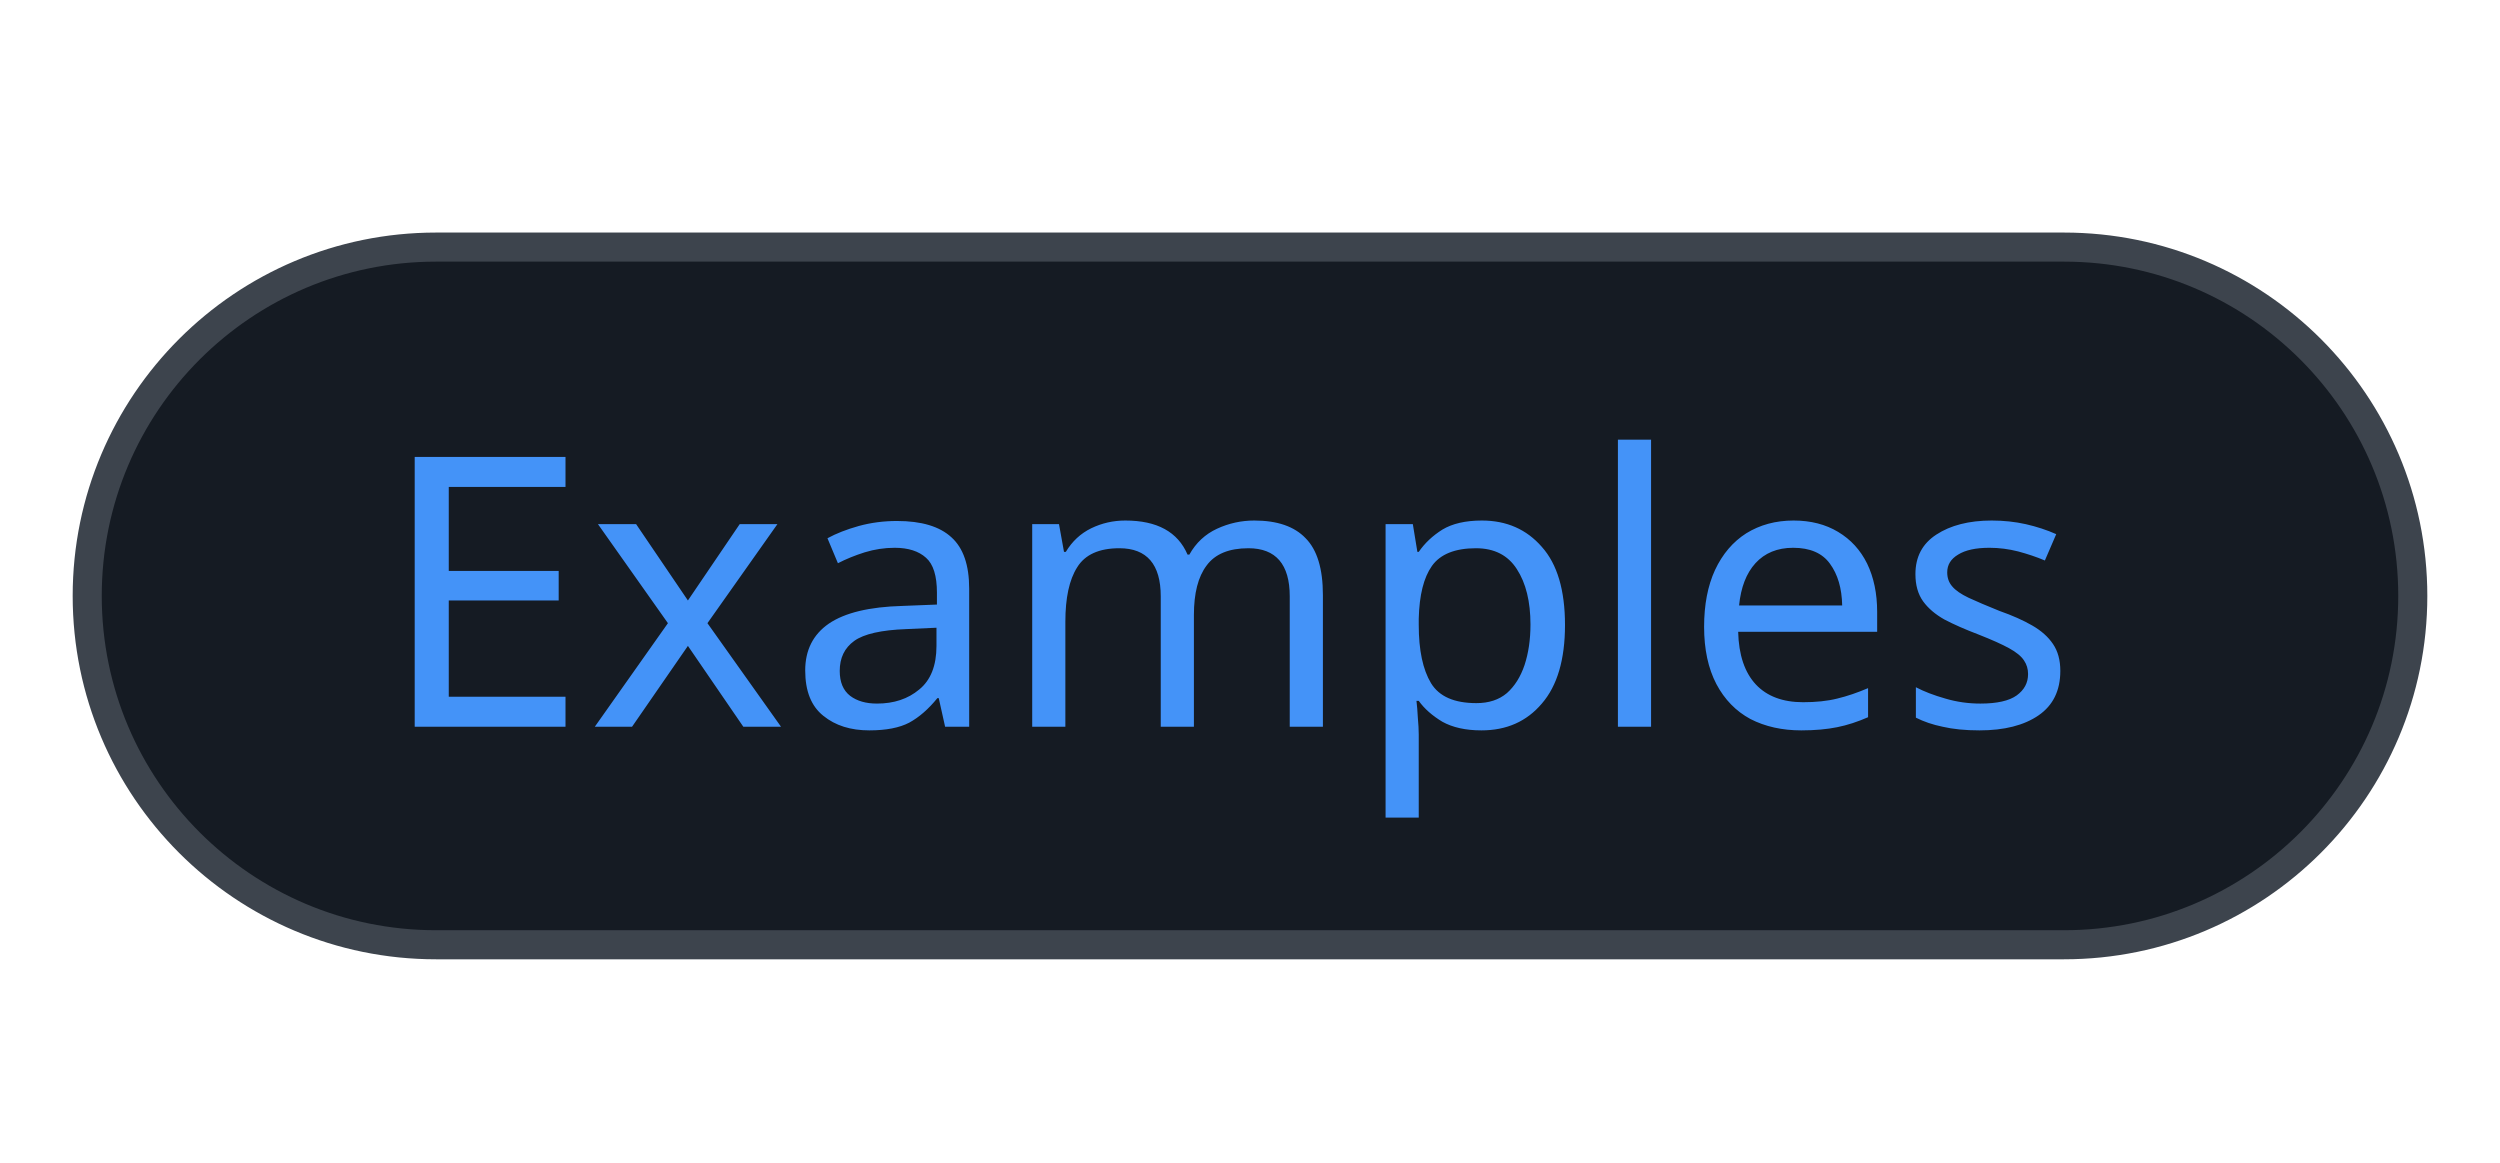
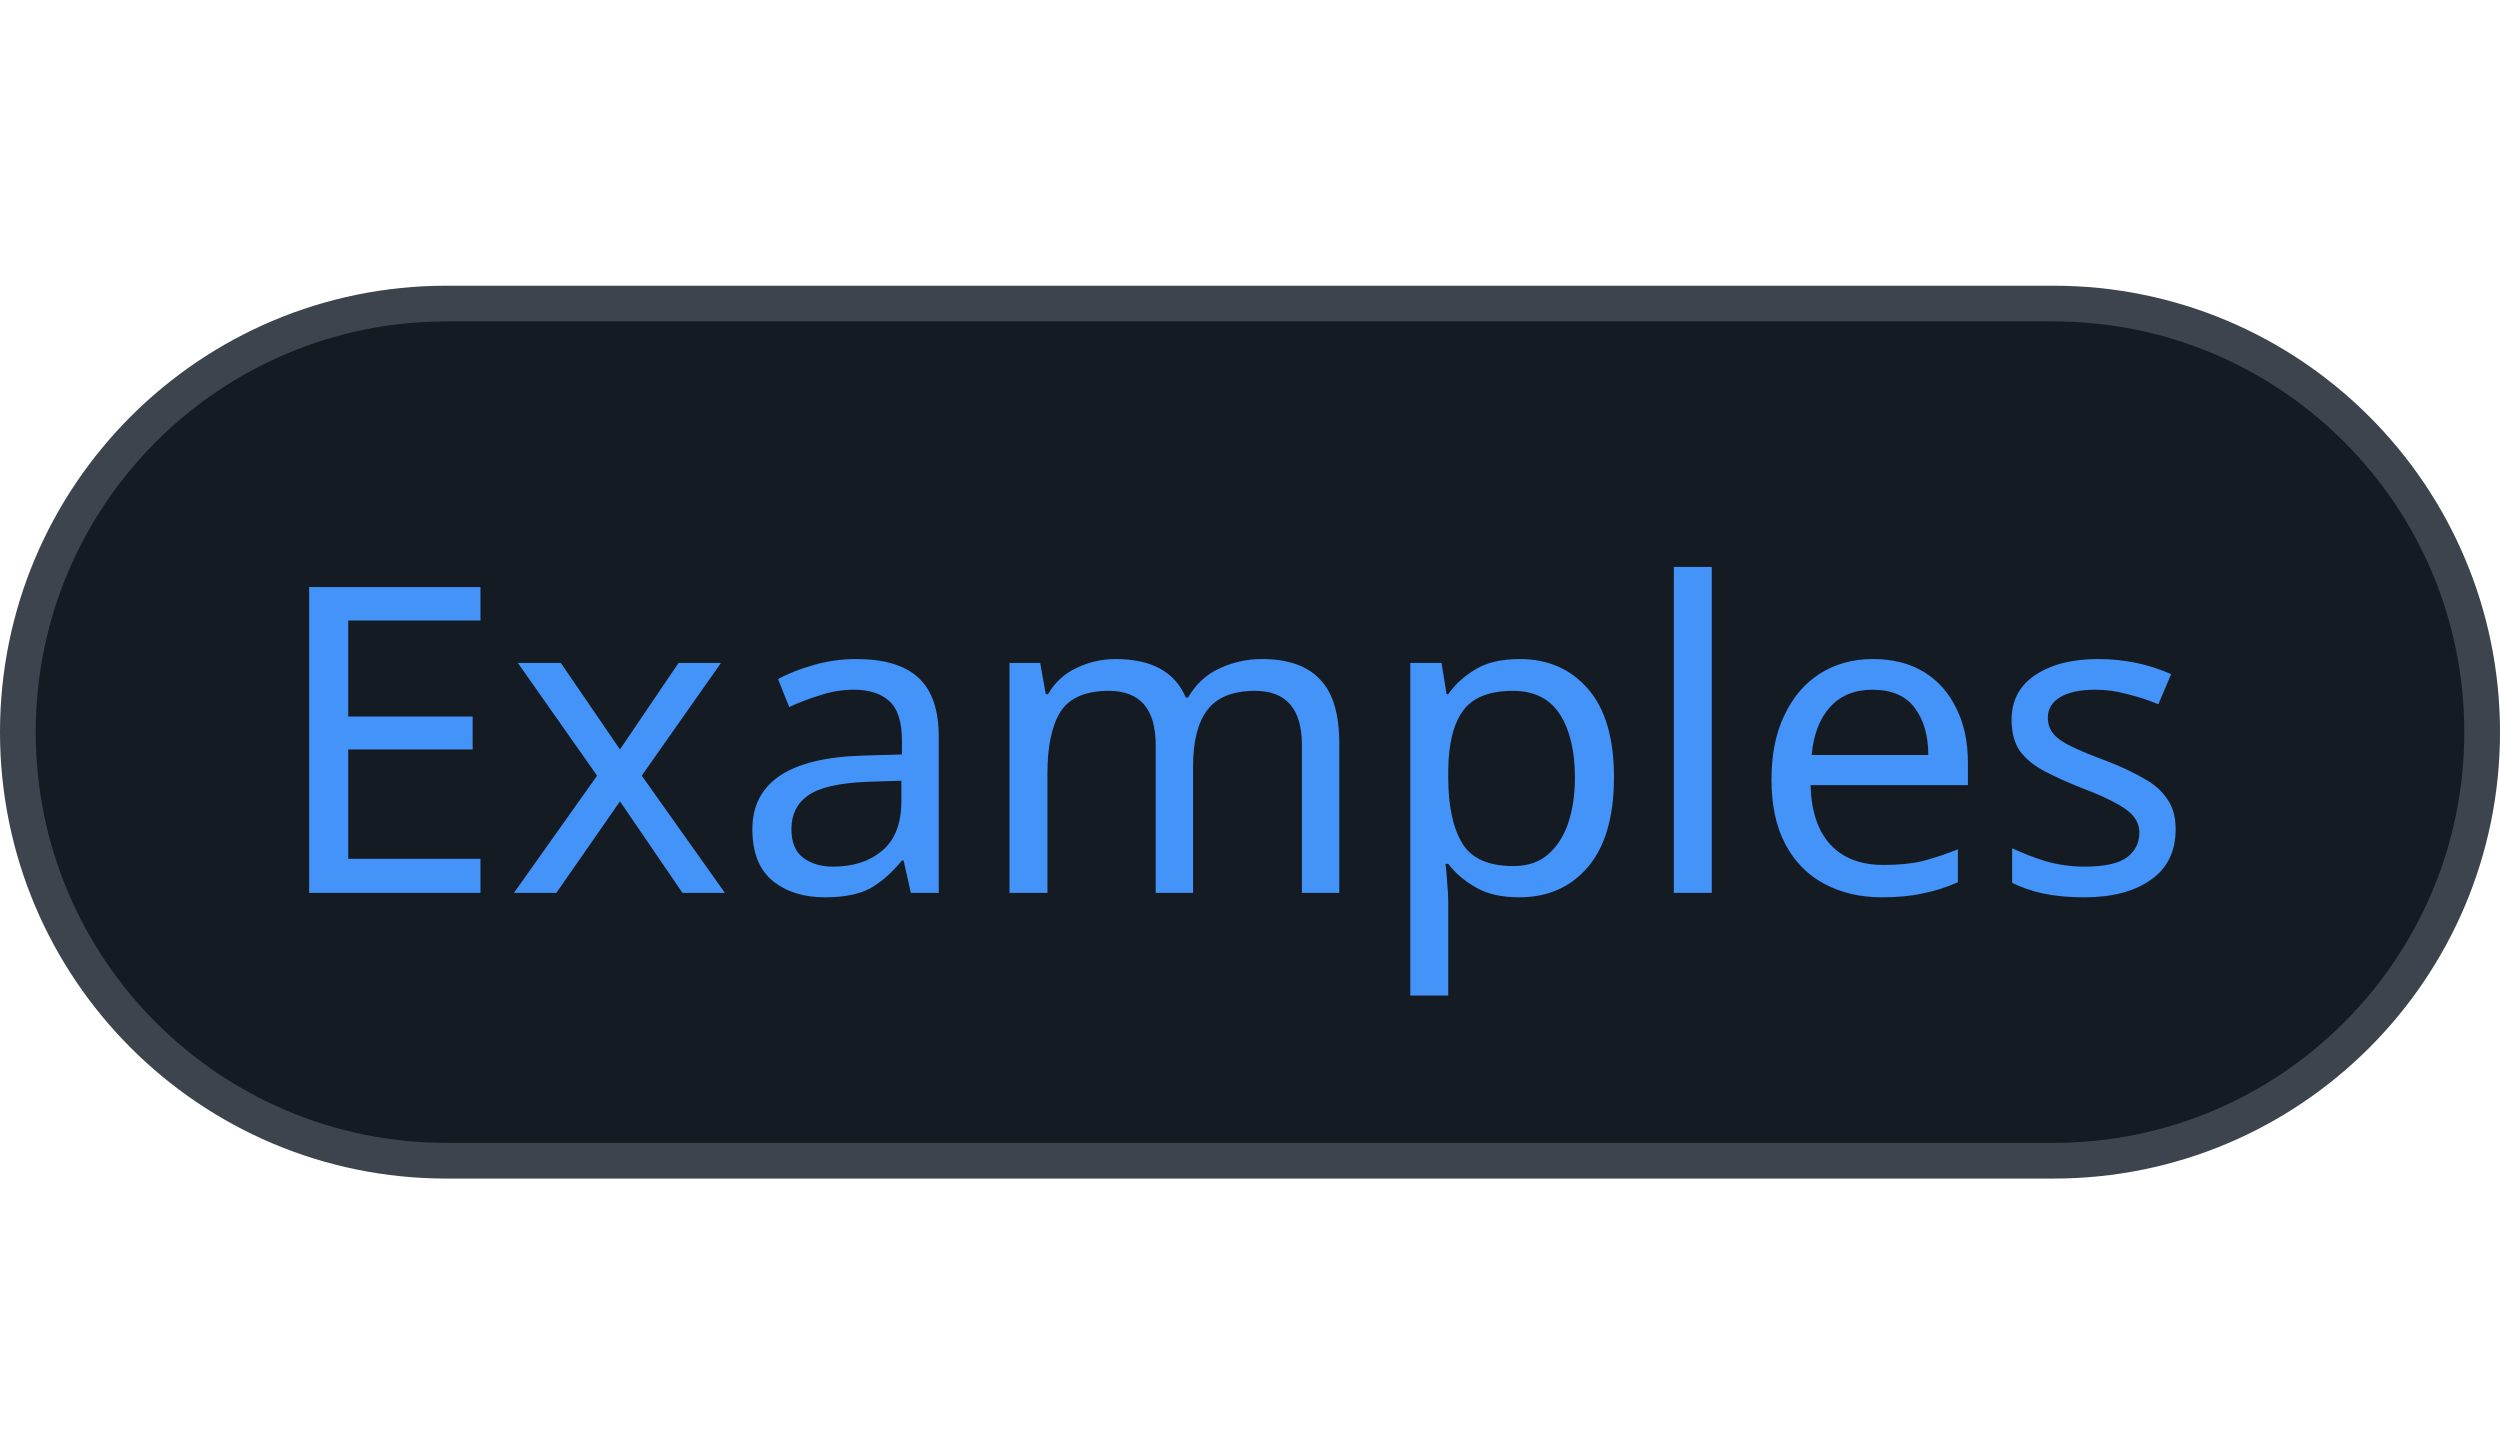
- <svg xmlns="http://www.w3.org/2000/svg" width="86" height="40" viewBox="0 0 86 40">
-   <rect x="3" y="8.5" width="80" height="24" rx="12" fill="#151b23" stroke="#3d444d" />
-   <text x="13" y="25" font-family="-apple-system, BlinkMacSystemFont, 'Segoe UI', 'Noto Sans', Helvetica, Arial, sans-serif" font-size="13" fill="#4493f8" textLength="60" lengthAdjust="spacingAndGlyphs">Examples</text>
+ <svg xmlns="http://www.w3.org/2000/svg" width="70" height="40" viewBox="0 0 70 40">
+   <rect x="0.5" y="8.5" width="69" height="24" rx="12" fill="#151b23" stroke="#3d444d" />
+   <text x="7.5" y="25" font-family="-apple-system, BlinkMacSystemFont, 'Segoe UI', 'Noto Sans', Helvetica, Arial, sans-serif" font-size="12" fill="#4493f8" textLength="55" lengthAdjust="spacingAndGlyphs">Examples</text>
</svg>
